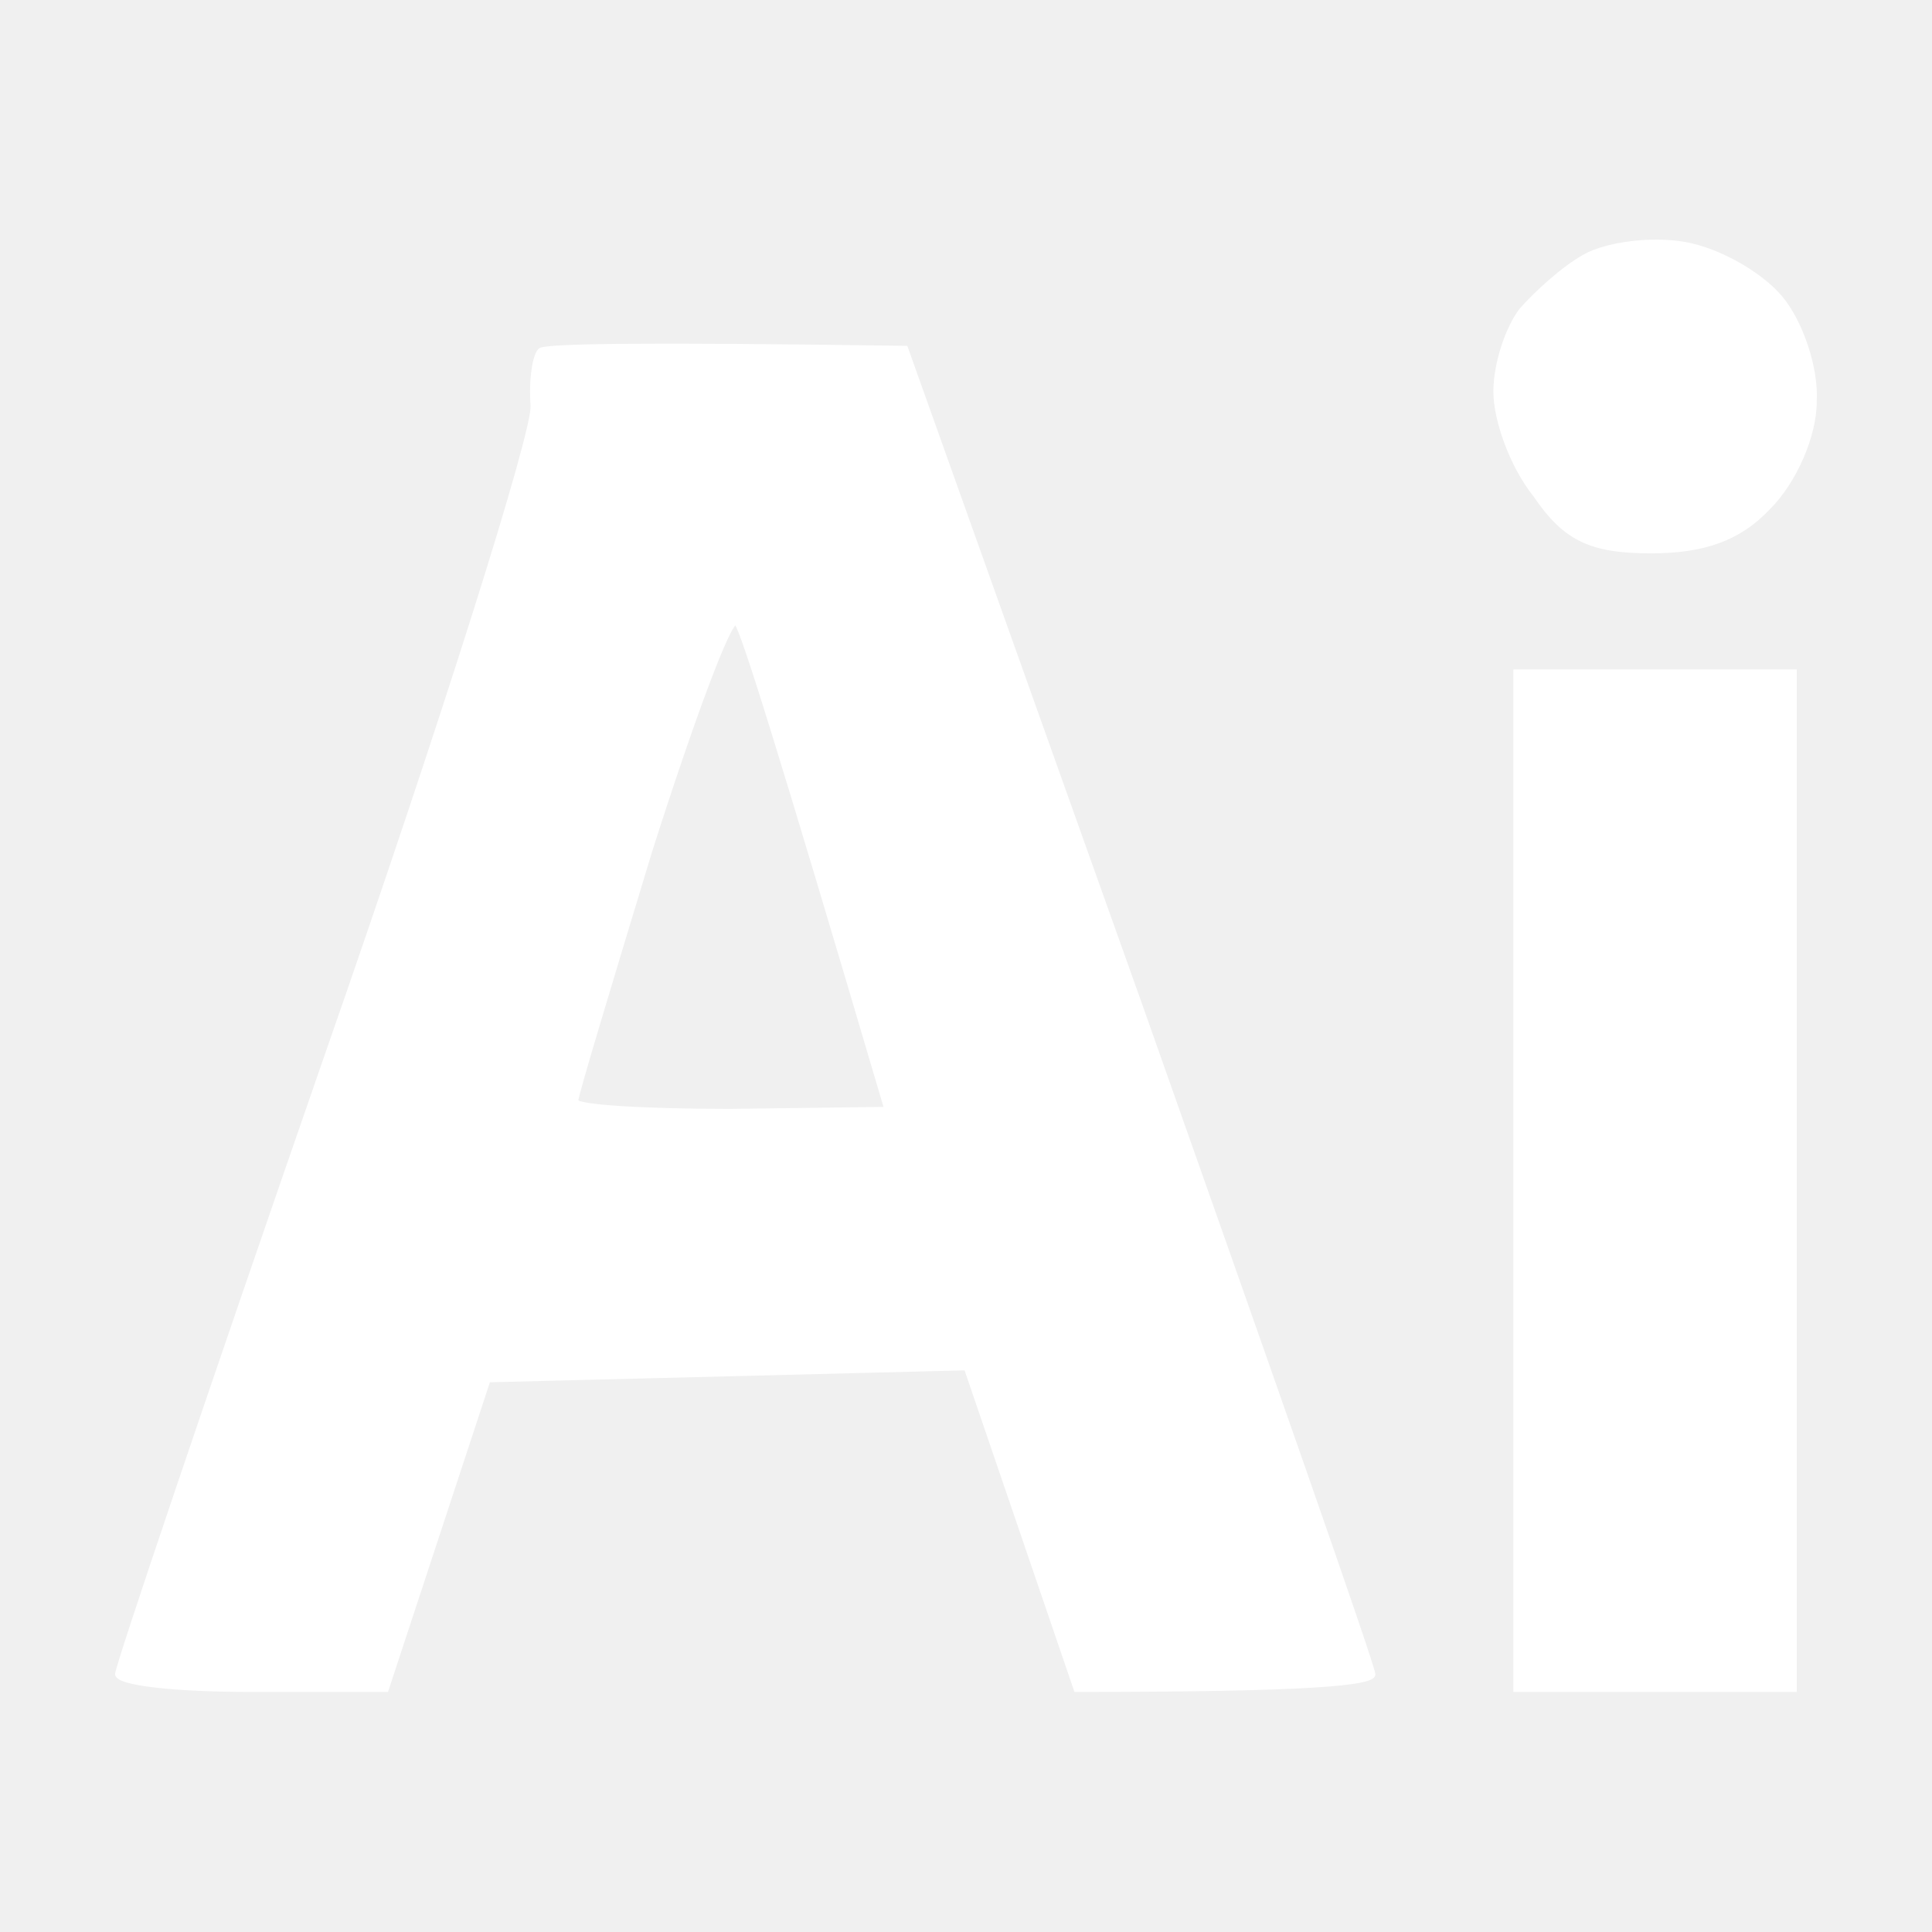
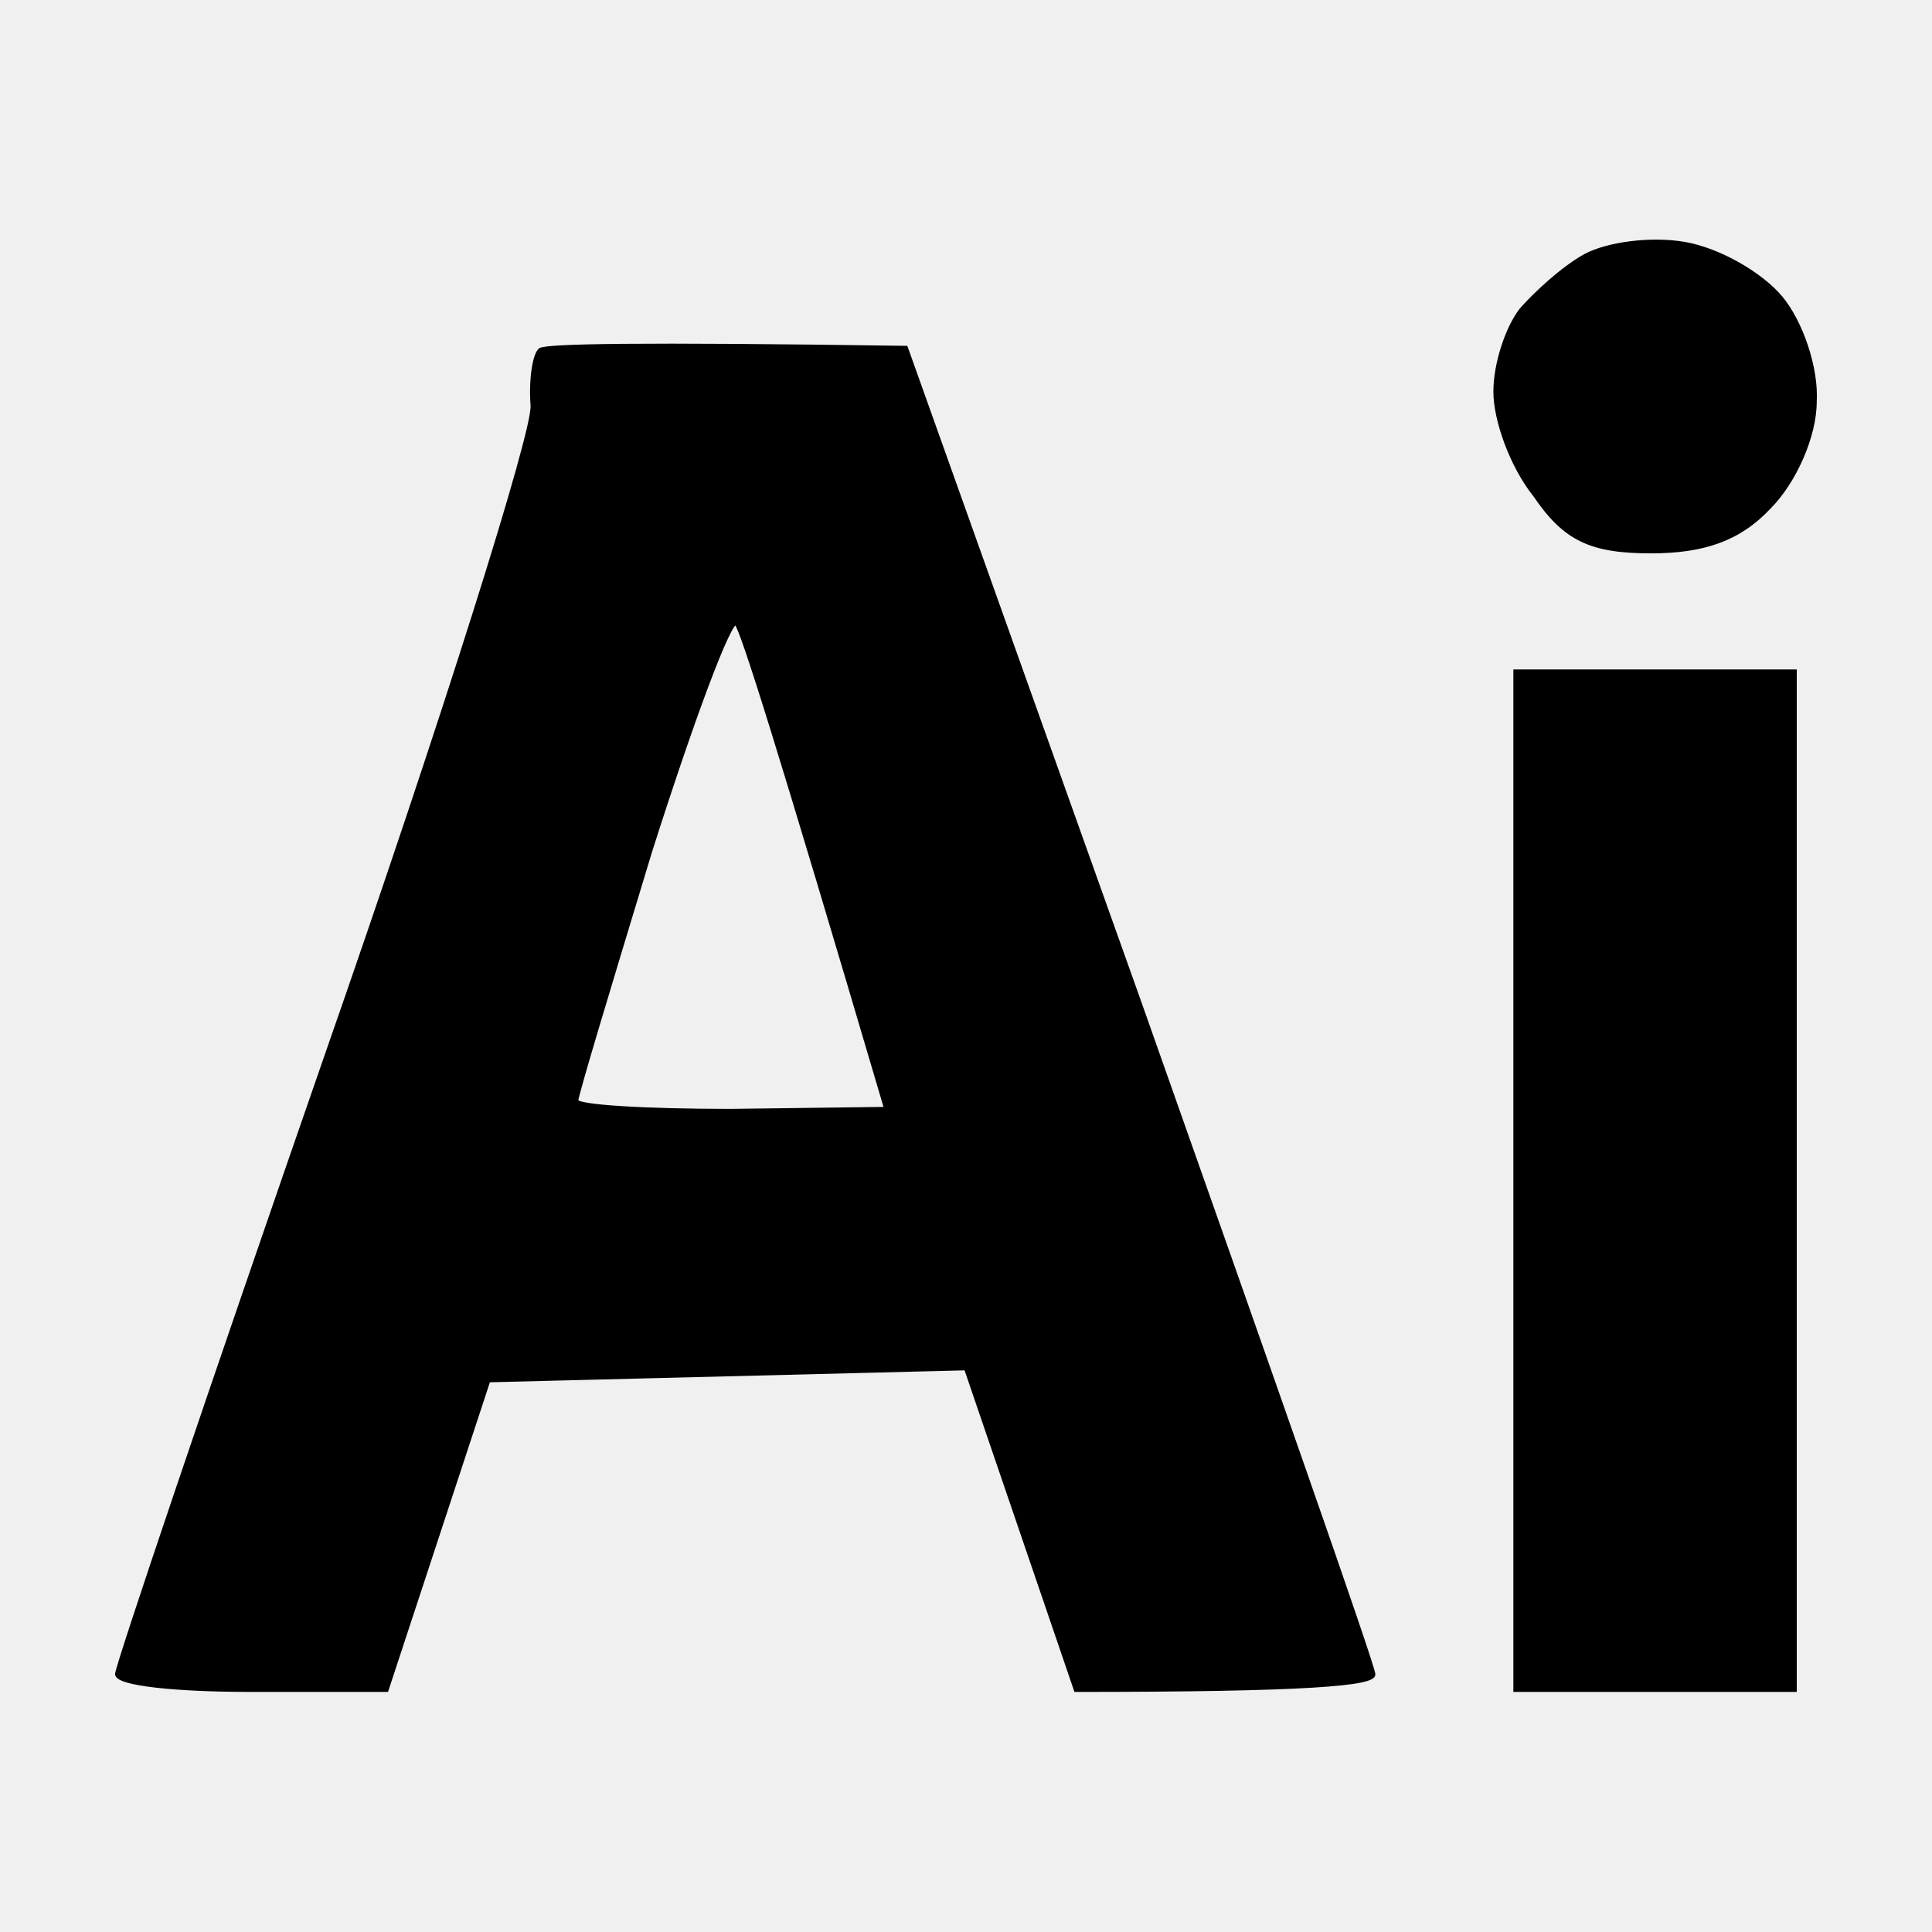
<svg xmlns="http://www.w3.org/2000/svg" width="512" height="512" viewBox="0 0 512 512" fill="none">
-   <path d="M143.225 92.679C145.345 91.62 167.581 91.091 240.097 92.149L302.032 265.779C335.911 361.593 363.967 441.527 363.967 443.645C364.494 446.291 346.495 447.879 285.093 447.879L255.978 362.652L129.461 365.828L102.464 447.879H66.467C46.882 447.879 31.002 446.291 31 443.645C31 441.527 55.88 367.946 86.583 279.543C117.286 191.669 141.636 114.383 141.106 107.501C140.577 100.619 141.637 93.737 143.225 92.679ZM475.662 447.879H401.552V177.906H475.662V447.879ZM195.102 165.201C193.513 163.613 183.455 190.61 172.339 225.548C161.752 260.484 152.754 290.127 152.753 291.718C152.753 293.306 171.281 294.365 193.514 294.365L234.804 293.836C206.219 196.965 196.69 166.79 195.102 165.201ZM420.079 67.799C425.902 64.623 437.548 63.035 446.547 64.623C455.546 66.211 466.662 72.564 471.956 78.916C477.25 85.268 481.484 97.443 480.955 106.442C480.955 115.441 475.662 127.616 468.78 134.498C460.84 142.968 451.311 146.145 437.548 146.145C421.667 146.145 414.785 142.968 406.845 131.322C400.493 123.382 396.258 111.207 396.258 103.796C396.258 96.385 399.434 86.856 403.14 82.092C406.845 77.857 414.256 70.975 420.079 67.799Z" fill="white" />
-   <path d="M143.225 92.679L143.001 92.231L142.973 92.245L142.947 92.263L143.225 92.679ZM240.097 92.149L240.568 91.981L240.451 91.654L240.104 91.65L240.097 92.149ZM302.032 265.779L302.504 265.613L302.503 265.611L302.032 265.779ZM363.967 443.645H363.467V443.694L363.476 443.742L363.967 443.645ZM285.093 447.879L284.62 448.041L284.735 448.379L285.093 448.379L285.093 447.879ZM255.978 362.652L256.451 362.491L256.332 362.143L255.965 362.153L255.978 362.652ZM129.461 365.828L129.448 365.328L129.096 365.337L128.986 365.672L129.461 365.828ZM102.464 447.879V448.379H102.826L102.939 448.035L102.464 447.879ZM66.467 447.879L66.467 448.379H66.467V447.879ZM31 443.645H30.5L30.5 443.645L31 443.645ZM86.583 279.543L86.111 279.378L86.111 279.379L86.583 279.543ZM141.106 107.501L140.608 107.539L140.608 107.539L141.106 107.501ZM475.662 447.879V448.379H476.162V447.879H475.662ZM401.552 447.879H401.052V448.379H401.552V447.879ZM401.552 177.906V177.406H401.052V177.906H401.552ZM475.662 177.906H476.162V177.406H475.662V177.906ZM195.102 165.201L195.455 164.848L195.455 164.848L195.102 165.201ZM172.339 225.548L171.862 225.396L171.86 225.403L172.339 225.548ZM152.753 291.718L152.253 291.717V291.718H152.753ZM193.514 294.365V294.865L193.52 294.865L193.514 294.365ZM234.804 293.836L234.81 294.336L235.47 294.327L235.283 293.694L234.804 293.836ZM420.079 67.799L419.84 67.36L419.84 67.36L420.079 67.799ZM446.547 64.623L446.634 64.131L446.634 64.131L446.547 64.623ZM471.956 78.916L472.34 78.596L472.34 78.596L471.956 78.916ZM480.955 106.442L480.456 106.413L480.455 106.428L480.455 106.442L480.955 106.442ZM468.78 134.498L468.427 134.145L468.421 134.15L468.416 134.156L468.78 134.498ZM437.548 146.145L437.548 146.645L437.548 146.645L437.548 146.145ZM406.845 131.322L407.258 131.041L407.247 131.025L407.235 131.01L406.845 131.322ZM396.258 103.796L395.758 103.796L395.758 103.796L396.258 103.796ZM403.14 82.092L402.763 81.763L402.754 81.773L402.745 81.785L403.14 82.092ZM143.225 92.679L143.448 93.126C143.521 93.09 143.68 93.036 143.967 92.976C144.245 92.918 144.612 92.861 145.081 92.805C146.017 92.693 147.33 92.591 149.084 92.5C152.589 92.319 157.825 92.186 165.267 92.12C180.149 91.988 203.832 92.12 240.089 92.649L240.097 92.149L240.104 91.65C203.845 91.12 180.152 90.988 165.258 91.12C157.811 91.186 152.559 91.319 149.032 91.501C147.27 91.592 145.931 91.697 144.962 91.812C144.478 91.87 144.08 91.931 143.764 91.997C143.456 92.061 143.193 92.135 143.001 92.231L143.225 92.679ZM240.097 92.149L239.626 92.317L301.561 265.947L302.032 265.779L302.503 265.611L240.568 91.981L240.097 92.149ZM302.032 265.779L301.561 265.946C318.5 313.853 333.984 357.789 345.232 390.013C350.856 406.125 355.421 419.308 358.58 428.595C360.16 433.238 361.387 436.906 362.219 439.478C362.636 440.764 362.952 441.773 363.164 442.492C363.27 442.852 363.349 443.135 363.4 443.341C363.458 443.574 363.467 443.652 363.467 443.645H363.967H364.467C364.467 443.505 364.42 443.299 364.37 443.099C364.314 442.873 364.231 442.575 364.123 442.209C363.907 441.478 363.588 440.459 363.171 439.17C362.336 436.591 361.107 432.918 359.527 428.273C356.367 418.982 351.801 405.796 346.176 389.683C334.927 357.457 319.443 313.52 302.504 265.613L302.032 265.779ZM363.967 443.645L363.476 443.742C363.478 443.751 363.486 443.77 363.443 443.828C363.387 443.902 363.262 444.013 363.014 444.144C362.518 444.406 361.676 444.674 360.401 444.933C357.864 445.446 353.774 445.891 347.723 446.255C335.63 446.982 315.793 447.379 285.093 447.379L285.093 447.879L285.093 448.379C315.795 448.379 335.658 447.982 347.783 447.253C353.842 446.889 357.99 446.441 360.599 445.913C361.897 445.65 362.854 445.36 363.481 445.028C363.794 444.863 364.062 444.668 364.242 444.428C364.434 444.173 364.521 443.869 364.457 443.547L363.967 443.645ZM285.093 447.879L285.566 447.717L256.451 362.491L255.978 362.652L255.504 362.814L284.62 448.041L285.093 447.879ZM255.978 362.652L255.965 362.153L129.448 365.328L129.461 365.828L129.473 366.328L255.99 363.152L255.978 362.652ZM129.461 365.828L128.986 365.672L101.989 447.723L102.464 447.879L102.939 448.035L129.936 365.984L129.461 365.828ZM102.464 447.879V447.379H66.467V447.879V448.379H102.464V447.879ZM66.467 447.879L66.467 447.379C56.684 447.379 47.839 446.982 41.446 446.257C38.246 445.894 35.682 445.452 33.928 444.942C33.047 444.687 32.402 444.423 31.987 444.163C31.549 443.888 31.5 443.704 31.5 443.644L31 443.645L30.5 443.645C30.5 444.247 30.948 444.691 31.455 445.01C31.986 445.343 32.735 445.637 33.649 445.903C35.485 446.436 38.115 446.886 41.333 447.251C47.777 447.982 56.664 448.379 66.467 448.379L66.467 447.879ZM31 443.645H31.5C31.5 443.647 31.508 443.569 31.559 443.353C31.605 443.159 31.674 442.894 31.768 442.559C31.956 441.889 32.237 440.952 32.607 439.759C33.346 437.376 34.437 433.986 35.842 429.698C38.654 421.123 42.723 408.966 47.752 394.111C57.809 364.402 71.704 323.908 87.055 279.707L86.583 279.543L86.111 279.379C70.759 323.581 56.863 364.079 46.804 393.79C41.775 408.646 37.705 420.807 34.892 429.386C33.486 433.676 32.393 437.072 31.651 439.463C31.281 440.658 30.997 441.606 30.805 442.289C30.71 442.63 30.636 442.91 30.586 443.124C30.541 443.315 30.5 443.51 30.5 443.645H31ZM86.583 279.543L87.055 279.708C102.408 235.767 116.173 194.473 126.034 163.301C130.964 147.715 134.919 134.658 137.609 125.064C138.954 120.267 139.985 116.332 140.662 113.377C141.001 111.9 141.253 110.662 141.412 109.682C141.569 108.715 141.643 107.958 141.605 107.463L141.106 107.501L140.608 107.539C140.636 107.904 140.582 108.558 140.425 109.522C140.271 110.472 140.024 111.687 139.688 113.153C139.015 116.085 137.99 120.004 136.647 124.794C133.961 134.372 130.009 147.418 125.08 162.999C115.223 194.16 101.461 235.445 86.111 279.378L86.583 279.543ZM141.106 107.501L141.605 107.463C141.343 104.056 141.475 100.653 141.866 97.979C142.062 96.641 142.321 95.5 142.621 94.638C142.772 94.207 142.928 93.858 143.086 93.593C143.246 93.322 143.39 93.169 143.502 93.095L143.225 92.679L142.947 92.263C142.662 92.453 142.425 92.746 142.226 93.082C142.024 93.423 141.841 93.838 141.677 94.309C141.349 95.251 141.078 96.459 140.877 97.834C140.474 100.586 140.341 104.064 140.608 107.539L141.106 107.501ZM475.662 447.879V447.379H401.552V447.879V448.379H475.662V447.879ZM401.552 447.879H402.052V177.906H401.552H401.052V447.879H401.552ZM401.552 177.906V178.406H475.662V177.906V177.406H401.552V177.906ZM475.662 177.906H475.162V447.879H475.662H476.162V177.906H475.662ZM195.102 165.201L195.455 164.848C195.307 164.7 195.107 164.619 194.886 164.637C194.692 164.654 194.531 164.743 194.412 164.829C194.176 165.001 193.942 165.286 193.711 165.623C193.238 166.312 192.658 167.404 191.986 168.835C190.637 171.707 188.878 176.039 186.825 181.502C182.719 192.43 177.422 207.923 171.862 225.396L172.339 225.548L172.815 225.699C178.372 208.235 183.663 192.76 187.761 181.853C189.812 176.398 191.559 172.095 192.891 169.26C193.559 167.837 194.111 166.807 194.536 166.188C194.754 165.87 194.909 165.704 195 165.638C195.045 165.605 195.032 165.628 194.97 165.634C194.881 165.641 194.797 165.603 194.748 165.555L195.102 165.201ZM172.339 225.548L171.86 225.403C166.567 242.87 161.671 259.016 158.097 270.994C156.31 276.983 154.854 281.932 153.844 285.484C153.339 287.259 152.945 288.689 152.677 289.725C152.542 290.243 152.439 290.667 152.368 290.989C152.303 291.289 152.253 291.554 152.253 291.717L152.753 291.718L153.253 291.718C153.253 291.719 153.253 291.708 153.256 291.679C153.259 291.652 153.265 291.616 153.272 291.57C153.288 291.477 153.312 291.356 153.345 291.203C153.412 290.899 153.512 290.489 153.645 289.976C153.91 288.951 154.302 287.53 154.806 285.757C155.814 282.212 157.269 277.268 159.055 271.28C162.628 259.305 167.524 243.161 172.817 225.693L172.339 225.548ZM152.753 291.718H152.253C152.253 292.078 152.511 292.305 152.687 292.424C152.884 292.557 153.145 292.667 153.436 292.762C154.026 292.956 154.869 293.133 155.919 293.296C158.026 293.622 161.055 293.904 164.765 294.136C172.19 294.6 182.391 294.865 193.514 294.865V294.365V293.865C182.403 293.865 172.224 293.601 164.827 293.138C161.126 292.907 158.133 292.626 156.072 292.307C155.037 292.147 154.259 291.98 153.749 291.813C153.49 291.727 153.331 291.652 153.246 291.594C153.14 291.523 153.253 291.556 153.253 291.718H152.753ZM193.514 294.365L193.52 294.865L234.81 294.336L234.804 293.836L234.797 293.336L193.507 293.865L193.514 294.365ZM234.804 293.836L235.283 293.694C220.991 245.259 211.462 213.495 205.307 193.64C202.229 183.713 199.994 176.76 198.428 172.186C197.646 169.901 197.028 168.204 196.555 167.025C196.319 166.437 196.116 165.97 195.943 165.622C195.781 165.294 195.62 165.012 195.455 164.848L195.102 165.201L194.748 165.555C194.782 165.589 194.881 165.729 195.047 166.065C195.203 166.38 195.395 166.82 195.627 167.398C196.091 168.552 196.702 170.23 197.482 172.51C199.043 177.069 201.275 184.012 204.351 193.936C210.504 213.784 220.032 245.542 234.324 293.977L234.804 293.836ZM420.079 67.799L420.319 68.238C423.153 66.692 427.452 65.512 432.184 64.921C436.909 64.33 442.019 64.332 446.46 65.115L446.547 64.623L446.634 64.131C442.076 63.326 436.863 63.328 432.06 63.928C427.264 64.528 422.828 65.73 419.84 67.36L420.079 67.799ZM446.547 64.623L446.46 65.115C450.89 65.897 455.865 67.858 460.395 70.418C464.927 72.98 468.976 76.121 471.572 79.236L471.956 78.916L472.34 78.596C469.643 75.359 465.487 72.147 460.887 69.548C456.286 66.947 451.203 64.937 446.634 64.131L446.547 64.623ZM471.956 78.916L471.572 79.236C474.168 82.351 476.524 86.922 478.165 91.845C479.806 96.767 480.716 101.995 480.456 106.413L480.955 106.442L481.454 106.472C481.724 101.891 480.781 96.532 479.113 91.529C477.446 86.526 475.038 81.834 472.34 78.596L471.956 78.916ZM480.955 106.442L480.455 106.442C480.455 110.854 479.155 116.078 476.99 121.065C474.825 126.05 471.814 130.757 468.427 134.145L468.78 134.498L469.134 134.852C472.628 131.357 475.704 126.536 477.907 121.463C480.109 116.392 481.455 111.03 481.455 106.442L480.955 106.442ZM468.78 134.498L468.416 134.156C460.597 142.495 451.22 145.645 437.548 145.645L437.548 146.145L437.548 146.645C451.403 146.645 461.082 143.44 469.145 134.84L468.78 134.498ZM437.548 146.145V145.645C429.632 145.645 424.031 144.851 419.435 142.65C414.848 140.453 411.203 136.827 407.258 131.041L406.845 131.322L406.432 131.604C410.427 137.464 414.193 141.248 419.003 143.552C423.802 145.85 429.583 146.645 437.548 146.645V146.145ZM406.845 131.322L407.235 131.01C404.099 127.09 401.476 122.111 399.638 117.186C397.797 112.256 396.758 107.421 396.758 103.796L396.258 103.796L395.758 103.796C395.758 107.582 396.836 112.54 398.701 117.535C400.568 122.536 403.238 127.614 406.454 131.635L406.845 131.322ZM396.258 103.796H396.758C396.758 100.155 397.54 95.972 398.785 92.105C400.032 88.233 401.73 84.719 403.534 82.399L403.14 82.092L402.745 81.785C400.844 84.229 399.101 87.861 397.833 91.798C396.564 95.739 395.758 100.026 395.758 103.796H396.258ZM403.14 82.092L403.516 82.421C407.203 78.208 414.569 71.374 420.319 68.238L420.079 67.799L419.84 67.36C413.944 70.576 406.488 77.506 402.763 81.763L403.14 82.092Z" fill="white" />
+   <path d="M143.225 92.679C145.345 91.62 167.581 91.091 240.097 92.149L302.032 265.779C335.911 361.593 363.967 441.527 363.967 443.645C364.494 446.291 346.495 447.879 285.093 447.879L255.978 362.652L129.461 365.828L102.464 447.879H66.467C46.882 447.879 31.002 446.291 31 443.645C31 441.527 55.88 367.946 86.583 279.543C117.286 191.669 141.636 114.383 141.106 107.501C140.577 100.619 141.637 93.737 143.225 92.679ZM475.662 447.879H401.552V177.906H475.662V447.879ZM195.102 165.201C193.513 163.613 183.455 190.61 172.339 225.548C161.752 260.484 152.754 290.127 152.753 291.718C152.753 293.306 171.281 294.365 193.514 294.365L234.804 293.836C206.219 196.965 196.69 166.79 195.102 165.201ZM420.079 67.799C425.902 64.623 437.548 63.035 446.547 64.623C455.546 66.211 466.662 72.564 471.956 78.916C477.25 85.268 481.484 97.443 480.955 106.442C480.955 115.441 475.662 127.616 468.78 134.498C460.84 142.968 451.311 146.145 437.548 146.145C421.667 146.145 414.785 142.968 406.845 131.322C400.493 123.382 396.258 111.207 396.258 103.796C396.258 96.385 399.434 86.856 403.14 82.092C406.845 77.857 414.256 70.975 420.079 67.799Z" fill="black" />
+   <path d="M143.225 92.679L143.001 92.231L142.973 92.245L142.947 92.263L143.225 92.679ZM240.097 92.149L240.568 91.981L240.451 91.654L240.104 91.65L240.097 92.149ZM302.032 265.779L302.504 265.613L302.503 265.611L302.032 265.779ZM363.967 443.645H363.467V443.694L363.476 443.742L363.967 443.645ZM285.093 447.879L284.62 448.041L284.735 448.379L285.093 448.379L285.093 447.879ZM255.978 362.652L256.451 362.491L256.332 362.143L255.965 362.153L255.978 362.652ZM129.461 365.828L129.448 365.328L129.096 365.337L128.986 365.672L129.461 365.828ZM102.464 447.879V448.379H102.826L102.939 448.035L102.464 447.879ZM66.467 447.879L66.467 448.379H66.467V447.879ZM31 443.645H30.5L30.5 443.645L31 443.645ZM86.583 279.543L86.111 279.378L86.111 279.379L86.583 279.543ZM141.106 107.501L140.608 107.539L140.608 107.539L141.106 107.501ZM475.662 447.879V448.379H476.162V447.879H475.662ZM401.552 447.879H401.052V448.379H401.552V447.879ZM401.552 177.906V177.406H401.052V177.906H401.552ZM475.662 177.906H476.162V177.406H475.662V177.906ZM195.102 165.201L195.455 164.848L195.455 164.848L195.102 165.201ZM172.339 225.548L171.862 225.396L171.86 225.403L172.339 225.548ZM152.753 291.718L152.253 291.717V291.718H152.753ZM193.514 294.365V294.865L193.52 294.865L193.514 294.365ZM234.804 293.836L234.81 294.336L235.47 294.327L235.283 293.694L234.804 293.836ZM420.079 67.799L419.84 67.36L419.84 67.36L420.079 67.799ZM446.547 64.623L446.634 64.131L446.634 64.131L446.547 64.623ZM471.956 78.916L472.34 78.596L472.34 78.596L471.956 78.916ZM480.955 106.442L480.456 106.413L480.455 106.428L480.455 106.442L480.955 106.442ZM468.78 134.498L468.427 134.145L468.421 134.15L468.416 134.156L468.78 134.498ZM437.548 146.145L437.548 146.645L437.548 146.645L437.548 146.145ZM406.845 131.322L407.258 131.041L407.247 131.025L407.235 131.01L406.845 131.322ZM396.258 103.796L395.758 103.796L395.758 103.796L396.258 103.796ZM403.14 82.092L402.763 81.763L402.754 81.773L402.745 81.785L403.14 82.092ZM143.225 92.679L143.448 93.126C143.521 93.09 143.68 93.036 143.967 92.976C144.245 92.918 144.612 92.861 145.081 92.805C146.017 92.693 147.33 92.591 149.084 92.5C152.589 92.319 157.825 92.186 165.267 92.12C180.149 91.988 203.832 92.12 240.089 92.649L240.097 92.149L240.104 91.65C203.845 91.12 180.152 90.988 165.258 91.12C157.811 91.186 152.559 91.319 149.032 91.501C147.27 91.592 145.931 91.697 144.962 91.812C144.478 91.87 144.08 91.931 143.764 91.997C143.456 92.061 143.193 92.135 143.001 92.231L143.225 92.679ZM240.097 92.149L239.626 92.317L301.561 265.947L302.032 265.779L302.503 265.611L240.568 91.981L240.097 92.149ZM302.032 265.779L301.561 265.946C318.5 313.853 333.984 357.789 345.232 390.013C350.856 406.125 355.421 419.308 358.58 428.595C360.16 433.238 361.387 436.906 362.219 439.478C362.636 440.764 362.952 441.773 363.164 442.492C363.27 442.852 363.349 443.135 363.4 443.341C363.458 443.574 363.467 443.652 363.467 443.645H363.967H364.467C364.467 443.505 364.42 443.299 364.37 443.099C364.314 442.873 364.231 442.575 364.123 442.209C363.907 441.478 363.588 440.459 363.171 439.17C362.336 436.591 361.107 432.918 359.527 428.273C356.367 418.982 351.801 405.796 346.176 389.683C334.927 357.457 319.443 313.52 302.504 265.613L302.032 265.779ZM363.967 443.645L363.476 443.742C363.478 443.751 363.486 443.77 363.443 443.828C363.387 443.902 363.262 444.013 363.014 444.144C362.518 444.406 361.676 444.674 360.401 444.933C357.864 445.446 353.774 445.891 347.723 446.255C335.63 446.982 315.793 447.379 285.093 447.379L285.093 447.879L285.093 448.379C315.795 448.379 335.658 447.982 347.783 447.253C353.842 446.889 357.99 446.441 360.599 445.913C361.897 445.65 362.854 445.36 363.481 445.028C363.794 444.863 364.062 444.668 364.242 444.428C364.434 444.173 364.521 443.869 364.457 443.547L363.967 443.645ZM285.093 447.879L285.566 447.717L256.451 362.491L255.978 362.652L255.504 362.814L284.62 448.041L285.093 447.879ZM255.978 362.652L255.965 362.153L129.448 365.328L129.461 365.828L129.473 366.328L255.99 363.152L255.978 362.652ZM129.461 365.828L128.986 365.672L101.989 447.723L102.464 447.879L102.939 448.035L129.936 365.984L129.461 365.828ZM102.464 447.879V447.379H66.467V447.879V448.379H102.464V447.879ZM66.467 447.879L66.467 447.379C56.684 447.379 47.839 446.982 41.446 446.257C38.246 445.894 35.682 445.452 33.928 444.942C33.047 444.687 32.402 444.423 31.987 444.163C31.549 443.888 31.5 443.704 31.5 443.644L31 443.645L30.5 443.645C30.5 444.247 30.948 444.691 31.455 445.01C31.986 445.343 32.735 445.637 33.649 445.903C35.485 446.436 38.115 446.886 41.333 447.251C47.777 447.982 56.664 448.379 66.467 448.379L66.467 447.879ZM31 443.645H31.5C31.5 443.647 31.508 443.569 31.559 443.353C31.605 443.159 31.674 442.894 31.768 442.559C31.956 441.889 32.237 440.952 32.607 439.759C33.346 437.376 34.437 433.986 35.842 429.698C38.654 421.123 42.723 408.966 47.752 394.111C57.809 364.402 71.704 323.908 87.055 279.707L86.583 279.543L86.111 279.379C70.759 323.581 56.863 364.079 46.804 393.79C41.775 408.646 37.705 420.807 34.892 429.386C33.486 433.676 32.393 437.072 31.651 439.463C31.281 440.658 30.997 441.606 30.805 442.289C30.71 442.63 30.636 442.91 30.586 443.124C30.541 443.315 30.5 443.51 30.5 443.645H31ZM86.583 279.543L87.055 279.708C102.408 235.767 116.173 194.473 126.034 163.301C130.964 147.715 134.919 134.658 137.609 125.064C138.954 120.267 139.985 116.332 140.662 113.377C141.001 111.9 141.253 110.662 141.412 109.682C141.569 108.715 141.643 107.958 141.605 107.463L141.106 107.501L140.608 107.539C140.636 107.904 140.582 108.558 140.425 109.522C140.271 110.472 140.024 111.687 139.688 113.153C139.015 116.085 137.99 120.004 136.647 124.794C133.961 134.372 130.009 147.418 125.08 162.999C115.223 194.16 101.461 235.445 86.111 279.378L86.583 279.543ZM141.106 107.501L141.605 107.463C141.343 104.056 141.475 100.653 141.866 97.979C142.062 96.641 142.321 95.5 142.621 94.638C142.772 94.207 142.928 93.858 143.086 93.593C143.246 93.322 143.39 93.169 143.502 93.095L143.225 92.679L142.947 92.263C142.662 92.453 142.425 92.746 142.226 93.082C142.024 93.423 141.841 93.838 141.677 94.309C141.349 95.251 141.078 96.459 140.877 97.834C140.474 100.586 140.341 104.064 140.608 107.539L141.106 107.501ZM475.662 447.879V447.379H401.552V447.879V448.379H475.662V447.879ZM401.552 447.879H402.052V177.906H401.552H401.052V447.879H401.552ZM401.552 177.906V178.406H475.662V177.906V177.406H401.552V177.906ZM475.662 177.906H475.162V447.879H475.662H476.162V177.906H475.662ZM195.102 165.201L195.455 164.848C195.307 164.7 195.107 164.619 194.886 164.637C194.692 164.654 194.531 164.743 194.412 164.829C194.176 165.001 193.942 165.286 193.711 165.623C193.238 166.312 192.658 167.404 191.986 168.835C190.637 171.707 188.878 176.039 186.825 181.502C182.719 192.43 177.422 207.923 171.862 225.396L172.339 225.548L172.815 225.699C178.372 208.235 183.663 192.76 187.761 181.853C189.812 176.398 191.559 172.095 192.891 169.26C193.559 167.837 194.111 166.807 194.536 166.188C194.754 165.87 194.909 165.704 195 165.638C195.045 165.605 195.032 165.628 194.97 165.634C194.881 165.641 194.797 165.603 194.748 165.555L195.102 165.201ZM172.339 225.548L171.86 225.403C166.567 242.87 161.671 259.016 158.097 270.994C156.31 276.983 154.854 281.932 153.844 285.484C153.339 287.259 152.945 288.689 152.677 289.725C152.542 290.243 152.439 290.667 152.368 290.989C152.303 291.289 152.253 291.554 152.253 291.717L152.753 291.718L153.253 291.718C153.253 291.719 153.253 291.708 153.256 291.679C153.259 291.652 153.265 291.616 153.272 291.57C153.288 291.477 153.312 291.356 153.345 291.203C153.412 290.899 153.512 290.489 153.645 289.976C153.91 288.951 154.302 287.53 154.806 285.757C155.814 282.212 157.269 277.268 159.055 271.28C162.628 259.305 167.524 243.161 172.817 225.693L172.339 225.548ZM152.753 291.718H152.253C152.253 292.078 152.511 292.305 152.687 292.424C152.884 292.557 153.145 292.667 153.436 292.762C154.026 292.956 154.869 293.133 155.919 293.296C158.026 293.622 161.055 293.904 164.765 294.136C172.19 294.6 182.391 294.865 193.514 294.865V294.365V293.865C182.403 293.865 172.224 293.601 164.827 293.138C161.126 292.907 158.133 292.626 156.072 292.307C155.037 292.147 154.259 291.98 153.749 291.813C153.49 291.727 153.331 291.652 153.246 291.594C153.14 291.523 153.253 291.556 153.253 291.718H152.753ZM193.514 294.365L193.52 294.865L234.81 294.336L234.804 293.836L234.797 293.336L193.507 293.865L193.514 294.365ZM234.804 293.836L235.283 293.694C220.991 245.259 211.462 213.495 205.307 193.64C202.229 183.713 199.994 176.76 198.428 172.186C197.646 169.901 197.028 168.204 196.555 167.025C196.319 166.437 196.116 165.97 195.943 165.622C195.781 165.294 195.62 165.012 195.455 164.848L195.102 165.201L194.748 165.555C194.782 165.589 194.881 165.729 195.047 166.065C195.203 166.38 195.395 166.82 195.627 167.398C196.091 168.552 196.702 170.23 197.482 172.51C199.043 177.069 201.275 184.012 204.351 193.936C210.504 213.784 220.032 245.542 234.324 293.977L234.804 293.836ZM420.079 67.799L420.319 68.238C423.153 66.692 427.452 65.512 432.184 64.921C436.909 64.33 442.019 64.332 446.46 65.115L446.547 64.623L446.634 64.131C442.076 63.326 436.863 63.328 432.06 63.928C427.264 64.528 422.828 65.73 419.84 67.36L420.079 67.799ZM446.547 64.623L446.46 65.115C450.89 65.897 455.865 67.858 460.395 70.418C464.927 72.98 468.976 76.121 471.572 79.236L471.956 78.916L472.34 78.596C469.643 75.359 465.487 72.147 460.887 69.548C456.286 66.947 451.203 64.937 446.634 64.131L446.547 64.623ZM471.956 78.916L471.572 79.236C474.168 82.351 476.524 86.922 478.165 91.845C479.806 96.767 480.716 101.995 480.456 106.413L480.955 106.442L481.454 106.472C481.724 101.891 480.781 96.532 479.113 91.529C477.446 86.526 475.038 81.834 472.34 78.596L471.956 78.916ZM480.955 106.442L480.455 106.442C480.455 110.854 479.155 116.078 476.99 121.065C474.825 126.05 471.814 130.757 468.427 134.145L468.78 134.498L469.134 134.852C472.628 131.357 475.704 126.536 477.907 121.463C480.109 116.392 481.455 111.03 481.455 106.442L480.955 106.442ZM468.78 134.498L468.416 134.156C460.597 142.495 451.22 145.645 437.548 145.645L437.548 146.145L437.548 146.645C451.403 146.645 461.082 143.44 469.145 134.84L468.78 134.498ZM437.548 146.145V145.645C429.632 145.645 424.031 144.851 419.435 142.65C414.848 140.453 411.203 136.827 407.258 131.041L406.845 131.322L406.432 131.604C410.427 137.464 414.193 141.248 419.003 143.552C423.802 145.85 429.583 146.645 437.548 146.645V146.145ZM406.845 131.322L407.235 131.01C404.099 127.09 401.476 122.111 399.638 117.186C397.797 112.256 396.758 107.421 396.758 103.796L396.258 103.796L395.758 103.796C395.758 107.582 396.836 112.54 398.701 117.535C400.568 122.536 403.238 127.614 406.454 131.635L406.845 131.322ZM396.258 103.796H396.758C396.758 100.155 397.54 95.972 398.785 92.105C400.032 88.233 401.73 84.719 403.534 82.399L403.14 82.092L402.745 81.785C400.844 84.229 399.101 87.861 397.833 91.798C396.564 95.739 395.758 100.026 395.758 103.796H396.258ZM403.14 82.092L403.516 82.421C407.203 78.208 414.569 71.374 420.319 68.238L420.079 67.799L419.84 67.36C413.944 70.576 406.488 77.506 402.763 81.763L403.14 82.092Z" fill="black" />
</svg>
